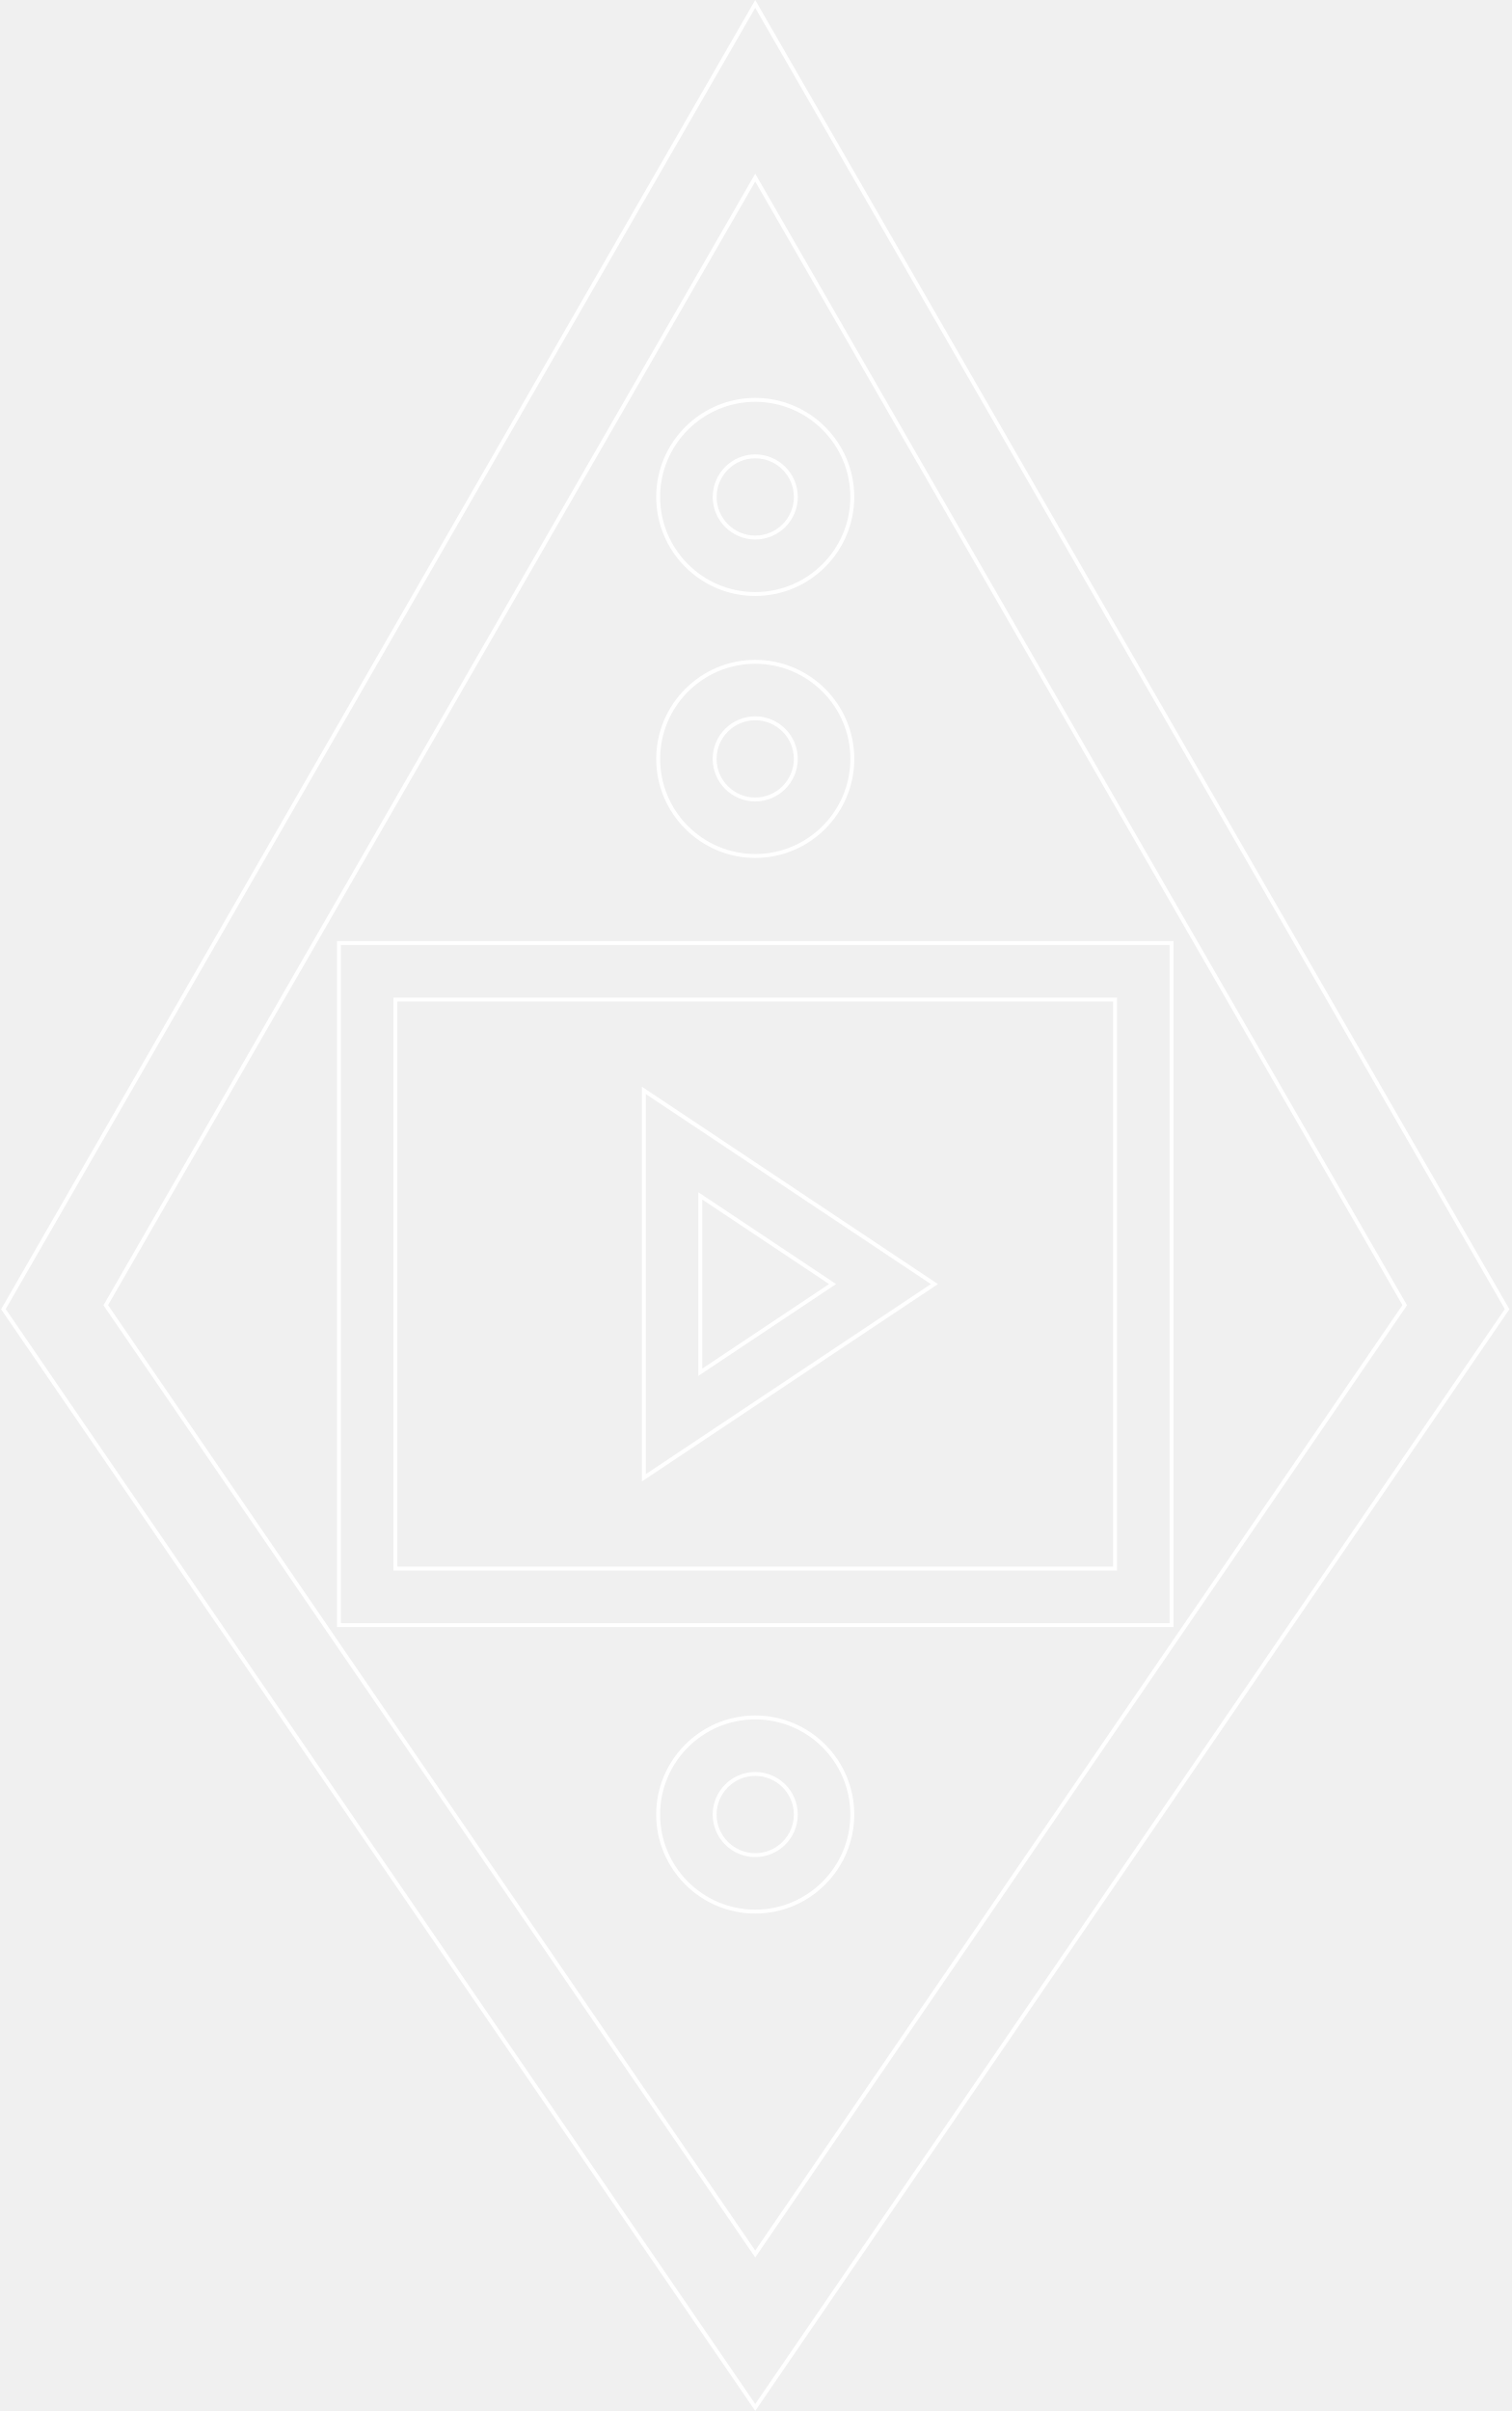
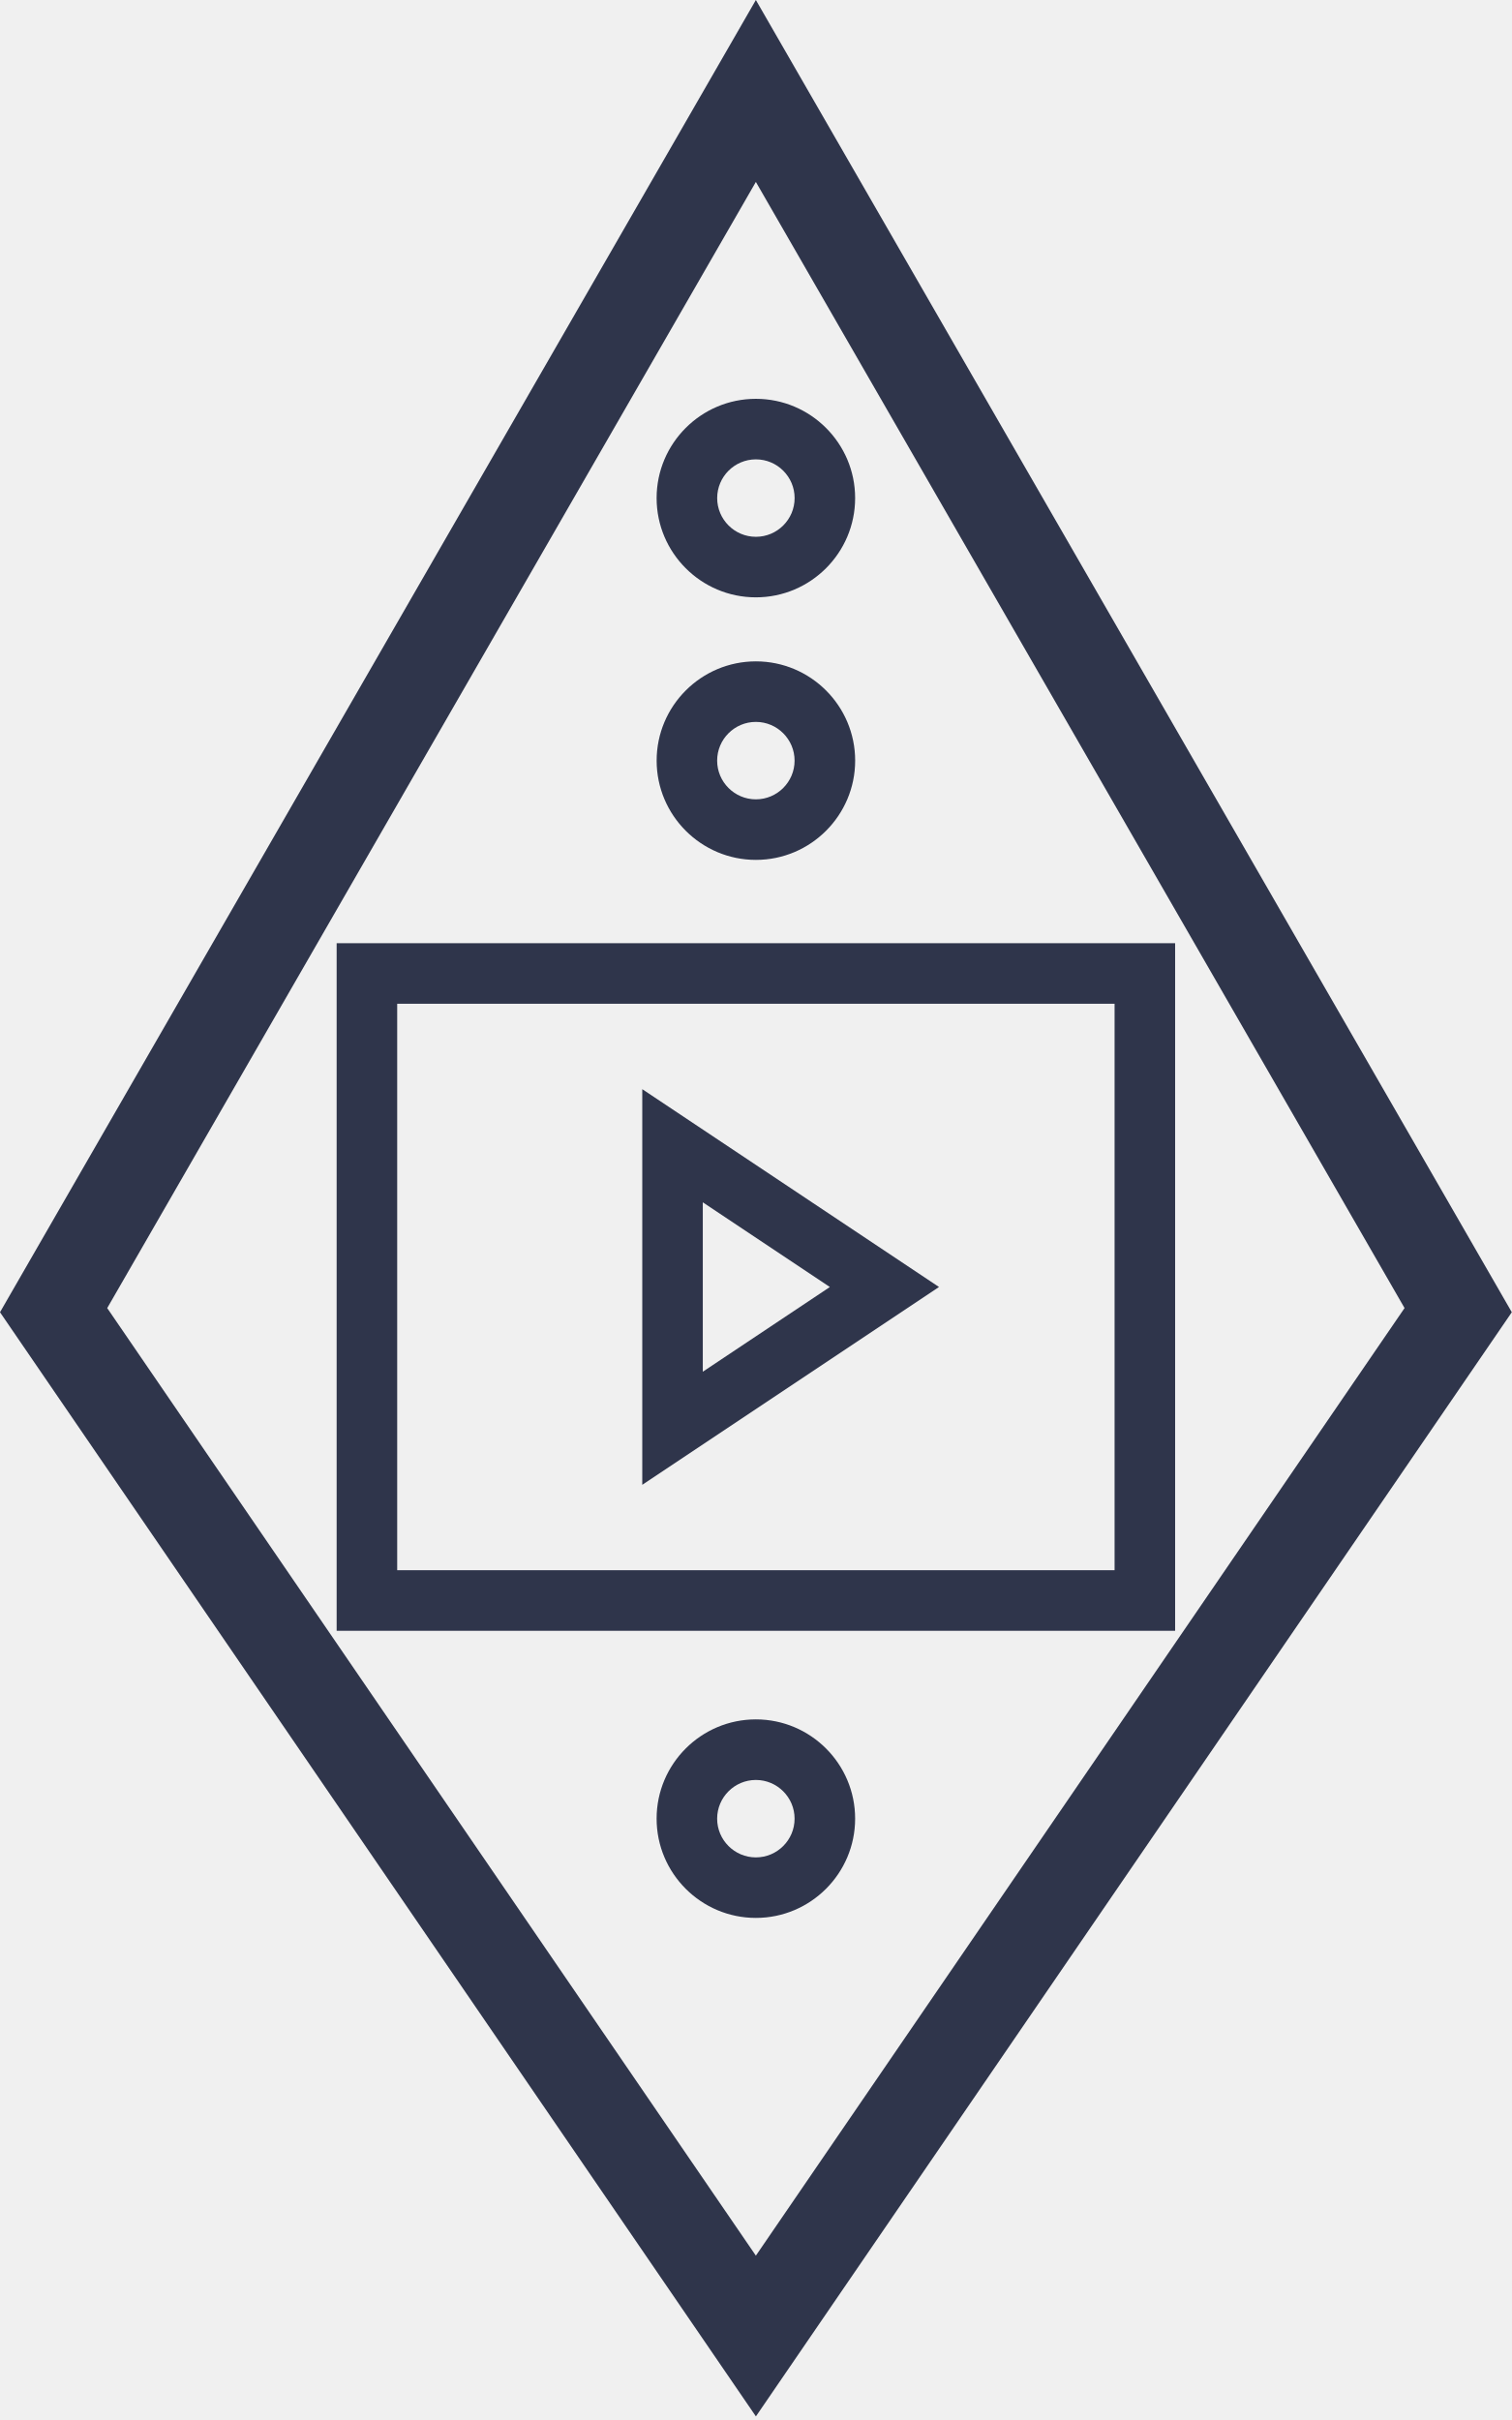
- <svg xmlns="http://www.w3.org/2000/svg" width="772" height="1231" viewBox="0 0 772 1231" fill="none">
-   <path d="M384.822 1149.63L385.647 1150.83L386.473 1149.63L716.949 666.912L717.305 666.393L716.991 665.848L386.514 92.18L385.647 90.676L384.781 92.18L54.319 665.864L54.005 666.409L54.361 666.928L384.822 1149.63ZM202.914 510.326H201.914V511.326V799.895V800.895H202.914H568.399H569.399V799.895V511.326V510.326H568.399H202.914ZM359.164 611.642L357.61 610.606V612.475V698.769V700.638L359.164 699.601L423.89 656.454L425.138 655.622L423.89 654.79L359.164 611.642ZM385.661 337.908C412.992 337.908 435.23 360.144 435.23 387.473C435.23 414.801 412.992 437.038 385.661 437.038C358.331 437.038 336.093 414.801 336.093 387.473C336.093 360.144 358.331 337.908 385.661 337.908ZM385.646 366.75C374.222 366.75 364.921 376.033 364.921 387.473C364.921 398.897 374.221 408.196 385.646 408.196C397.07 408.196 406.37 398.897 406.37 387.473C406.37 376.049 397.07 366.75 385.646 366.75ZM385.646 303.295C358.315 303.295 336.078 281.059 336.078 253.731C336.078 226.402 358.315 204.166 385.646 204.166C412.977 204.166 435.215 226.402 435.215 253.731C435.215 281.059 412.977 303.295 385.646 303.295ZM385.662 274.454C397.086 274.454 406.386 265.171 406.386 253.731C406.386 242.307 397.086 233.007 385.662 233.007C374.237 233.007 364.937 242.307 364.937 253.731C364.937 265.155 374.237 274.454 385.662 274.454ZM336.078 926.447C336.078 899.119 358.3 876.883 385.646 876.883C412.992 876.883 435.215 899.119 435.215 926.447C435.215 953.776 412.977 976.012 385.646 976.012C358.315 976.012 336.078 953.776 336.078 926.447ZM364.921 926.463C364.921 937.887 374.221 947.186 385.646 947.186C397.071 947.186 406.371 937.887 406.371 926.463C406.371 915.039 397.071 905.74 385.646 905.74C374.221 905.74 364.921 915.039 364.921 926.463ZM598.243 829.752H173.07V481.484H598.243V829.752ZM328.766 556.715L477.144 655.622L328.766 754.528V556.715ZM385.663 1229.18L1.742 668.43L385.647 2.003L769.584 668.43L385.663 1229.18Z" stroke="white" stroke-width="2" />
+ <svg xmlns="http://www.w3.org/2000/svg" width="278" height="445" viewBox="0 0 278 445" fill="none">
+   <path d="M157.252 139.866C157.252 129.802 149.064 121.614 138.999 121.614C128.935 121.614 120.747 129.802 120.747 139.866C120.747 149.931 128.935 158.119 138.999 158.119C149.064 158.119 157.252 149.931 157.252 139.866ZM131.874 139.866C131.874 135.937 135.069 132.747 138.994 132.747C142.918 132.747 146.113 135.942 146.113 139.866C146.113 143.791 142.918 146.986 138.994 146.986C135.069 146.986 131.874 143.791 131.874 139.866Z" fill="#2F354B" />
+   <path d="M120.742 91.589C120.742 101.654 128.93 109.842 138.994 109.842C149.058 109.842 157.246 101.654 157.246 91.589C157.246 81.525 149.058 73.337 138.994 73.337C128.93 73.337 120.742 81.525 120.742 91.589ZM146.119 91.589C146.119 95.519 142.924 98.709 139 98.709C135.075 98.709 131.88 95.514 131.88 91.589C131.88 87.665 135.075 84.47 139 84.47C142.924 84.47 146.119 87.665 146.119 91.589Z" fill="#2F354B" />
+   <path d="M138.994 316.168C128.924 316.168 120.742 324.357 120.742 334.421C120.742 344.485 128.93 352.673 138.994 352.673C149.058 352.673 157.246 344.485 157.246 334.421C157.246 324.357 149.064 316.168 138.994 316.168ZM138.994 341.546C135.07 341.546 131.874 338.351 131.874 334.426C131.874 330.502 135.07 327.307 138.994 327.307C142.918 327.307 146.113 330.502 146.113 334.426C146.113 338.351 142.918 341.546 138.994 341.546Z" fill="#2F354B" />
+   <path d="M138.994 0L0 241.3L139 444.337L278 241.3L138.994 0ZM138.994 414.779L19.716 240.538L138.994 33.454L258.278 240.532L138.994 414.779Z" fill="#2F354B" />
+   <path d="M61.905 299.877H216.09V173.441H61.905V299.877ZM73.038 184.574H204.957V288.739H73.038V184.574Z" fill="#2F354B" />
+   <path d="M118.102 273.037L172.67 236.661L118.102 200.284V273.037ZM129.235 221.086L152.598 236.661L129.235 252.235V221.086Z" fill="#2F354B" />
</svg>
